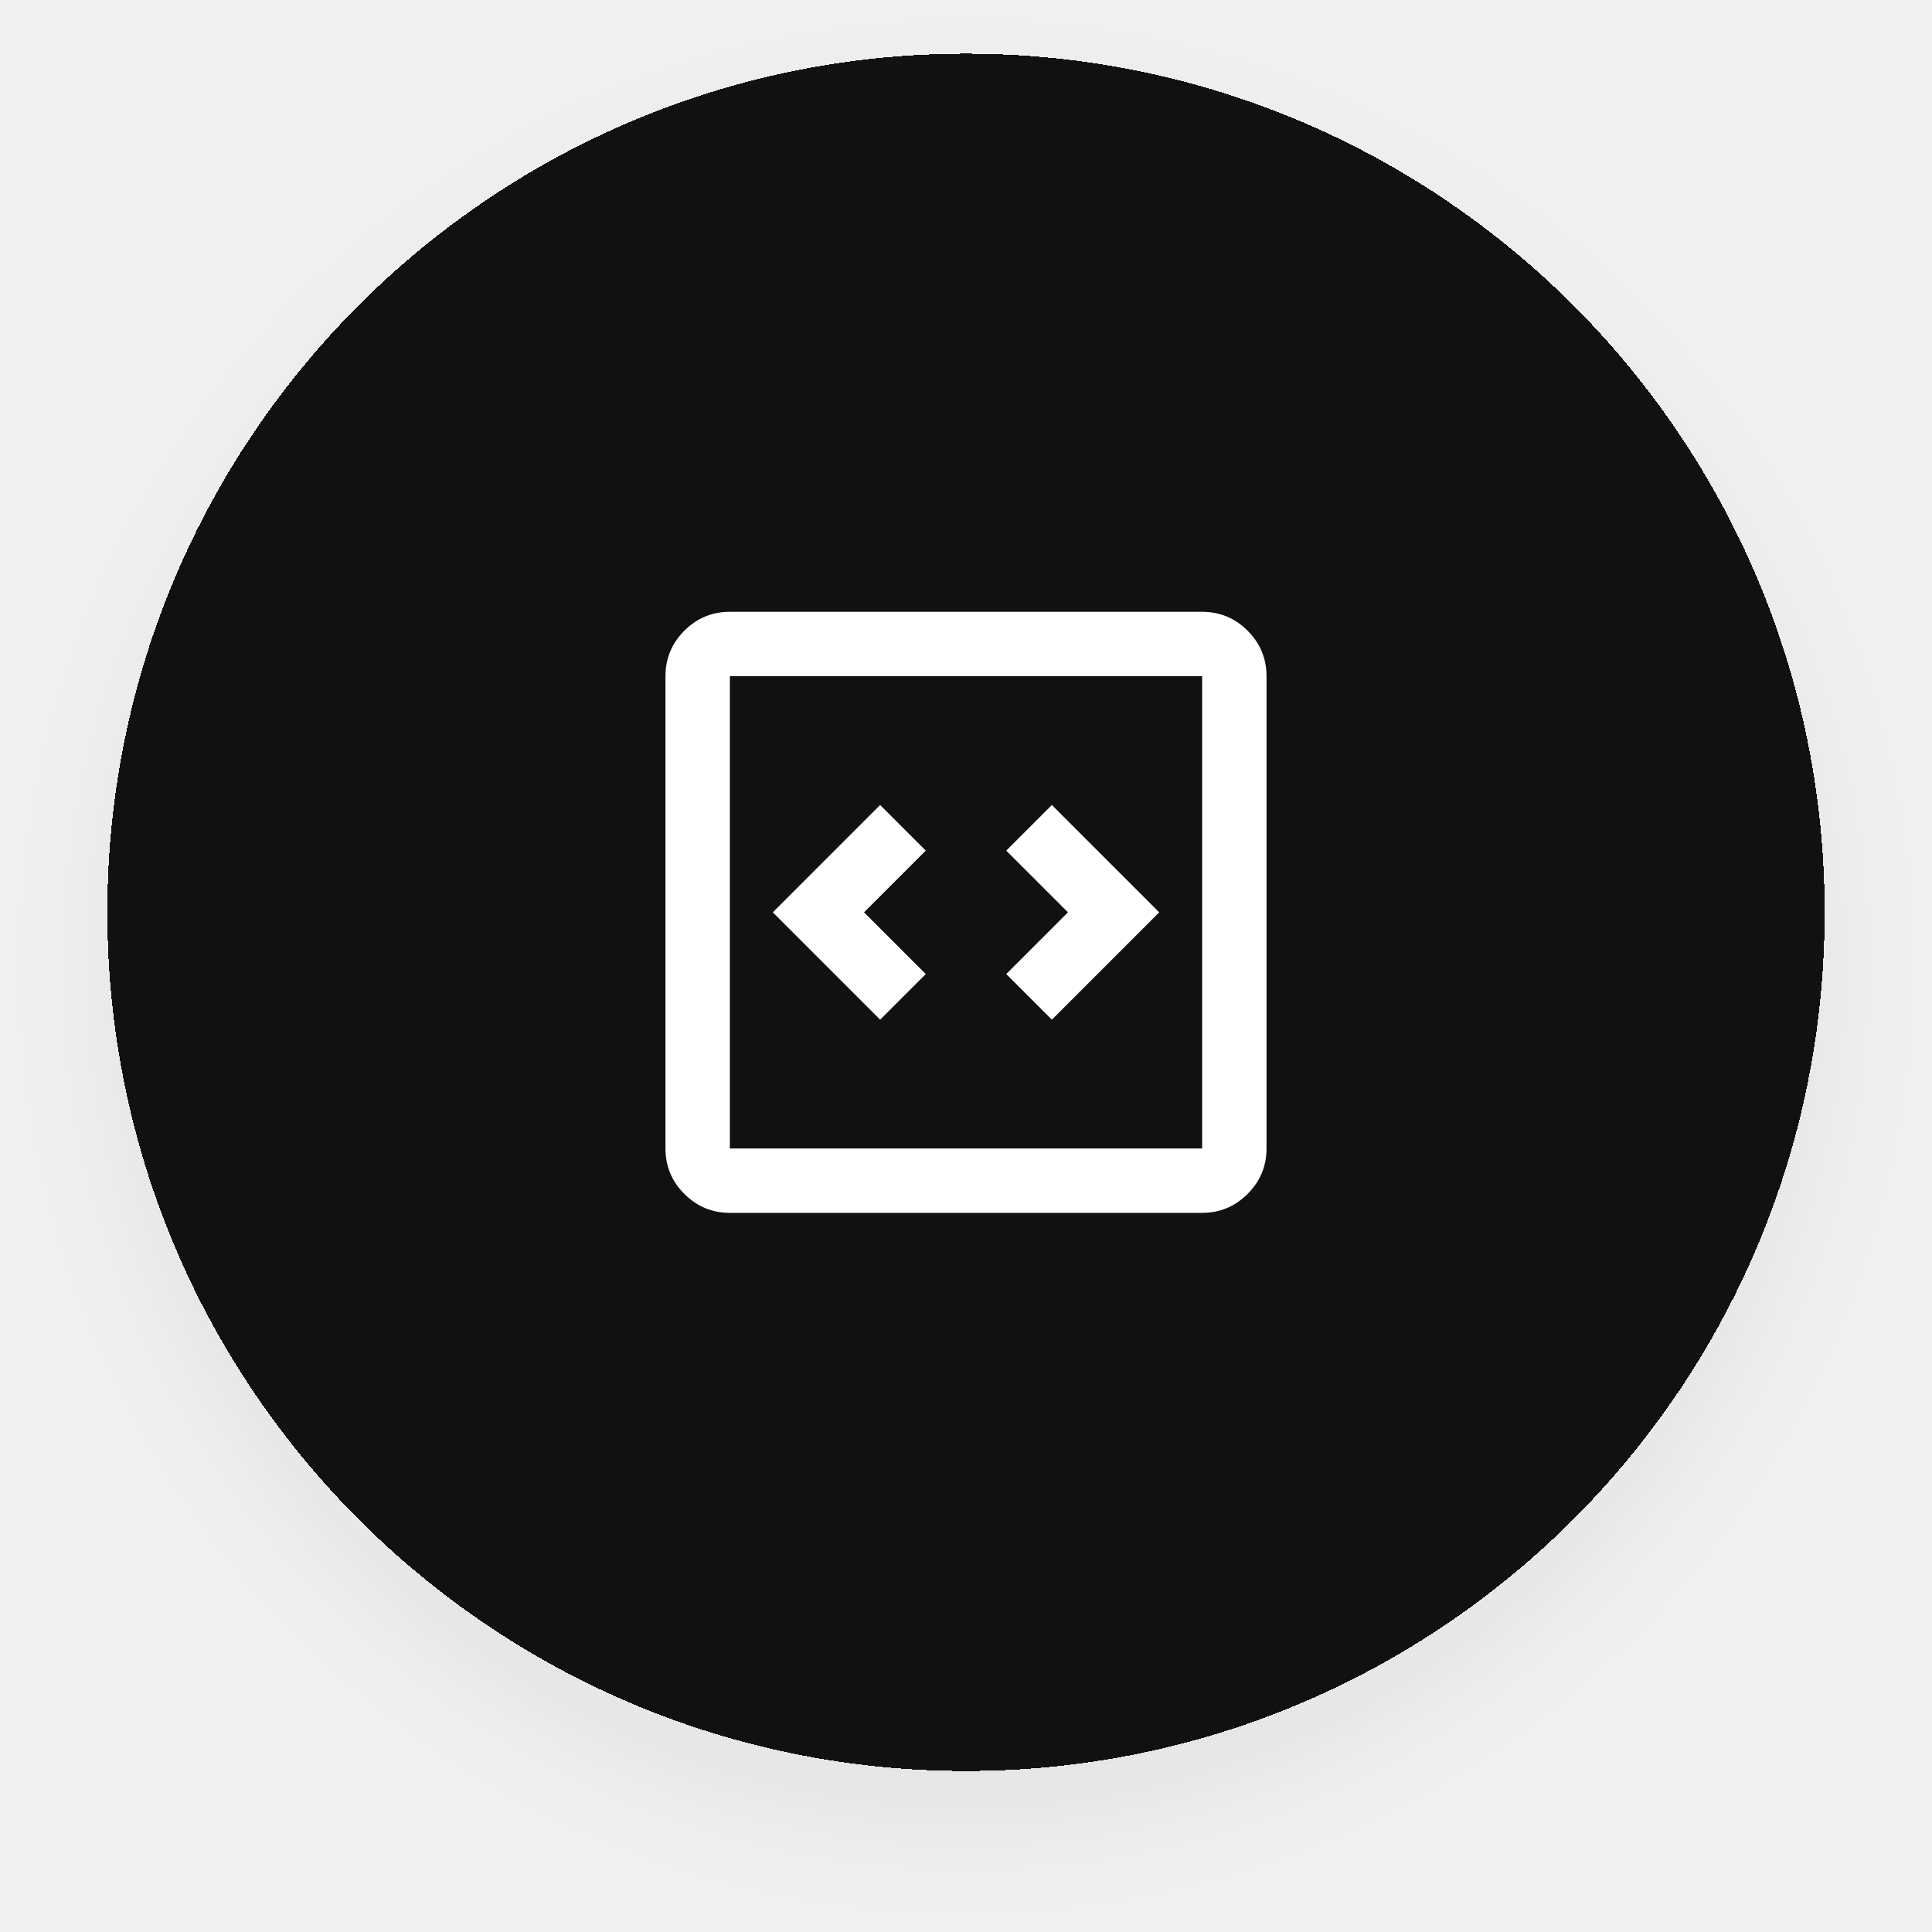
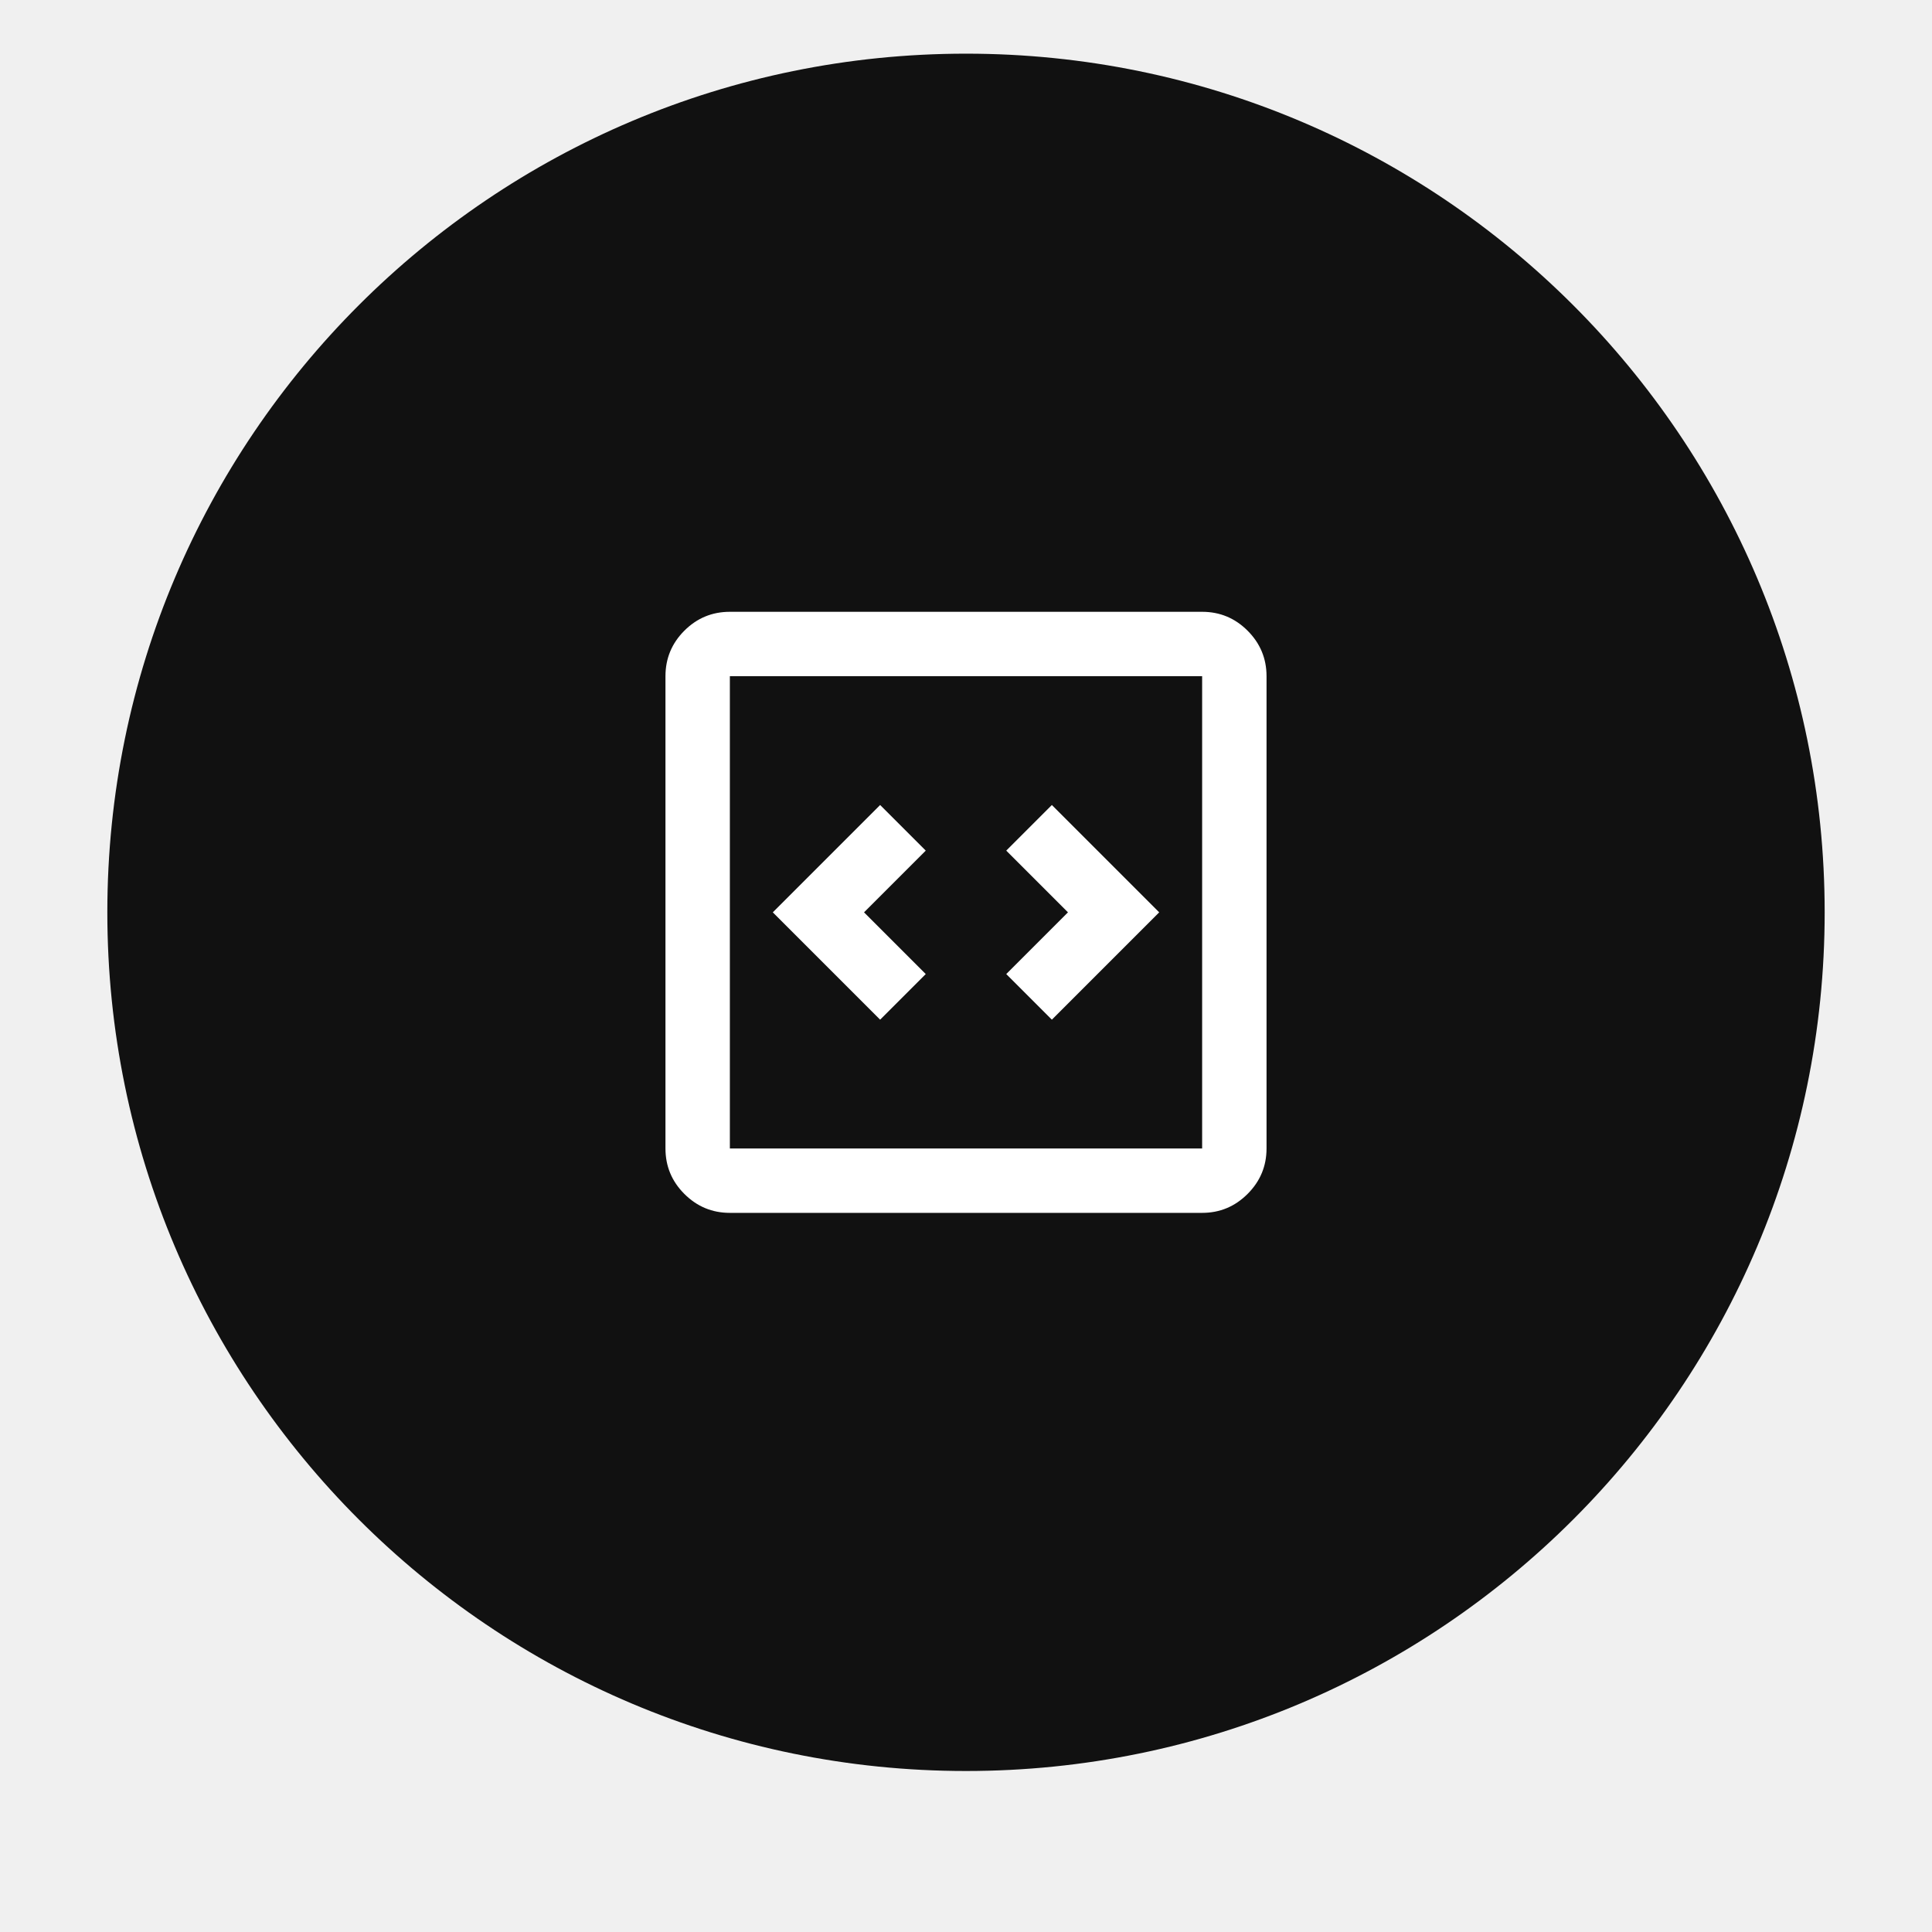
<svg xmlns="http://www.w3.org/2000/svg" width="36" height="36" viewBox="0 0 36 36" fill="none">
-   <g filter="url(#filter0_d_110_2690)">
-     <rect x="2" y="1" width="32" height="32" rx="16" fill="#111111" shape-rendering="crispEdges" />
-     <path d="M16.4 19L17.25 18.15L16.1 17L17.25 15.85L16.4 15L14.4 17L16.4 19V19M19.6 19L21.6 17L19.6 15L18.75 15.85L19.9 17L18.75 18.15L19.6 19V19M13.6 22.6C13.27 22.6 12.987 22.482 12.752 22.247C12.517 22.012 12.4 21.73 12.4 21.4V12.6C12.4 12.27 12.517 11.987 12.752 11.752C12.987 11.517 13.27 11.4 13.6 11.4H22.4C22.73 11.4 23.012 11.517 23.247 11.752C23.482 11.987 23.6 12.27 23.6 12.6V21.4C23.6 21.73 23.482 22.012 23.247 22.247C23.012 22.482 22.73 22.6 22.4 22.6H13.6V22.6M13.6 21.4H22.4V21.4V21.4V12.6V12.6V12.6H13.6V12.6V12.6V21.4V21.4V21.4V21.4M13.6 12.6V12.6V12.6V12.6V21.4V21.4V21.4V21.4V21.4V21.4V12.6V12.6V12.6V12.6" fill="white" />
-   </g>
-   <defs>
-     <filter id="filter0_d_110_2690" x="0" y="0" width="36" height="36" filterUnits="userSpaceOnUse" color-interpolation-filters="sRGB">
-       <feFlood flood-opacity="0" result="BackgroundImageFix" />
-       <feColorMatrix in="SourceAlpha" type="matrix" values="0 0 0 0 0 0 0 0 0 0 0 0 0 0 0 0 0 0 127 0" result="hardAlpha" />
-       <feOffset dy="1" />
-       <feGaussianBlur stdDeviation="1" />
-       <feComposite in2="hardAlpha" operator="out" />
-       <feColorMatrix type="matrix" values="0 0 0 0 0 0 0 0 0 0 0 0 0 0 0 0 0 0 0.05 0" />
-       <feBlend mode="normal" in2="BackgroundImageFix" result="effect1_dropShadow_110_2690" />
-       <feBlend mode="normal" in="SourceGraphic" in2="effect1_dropShadow_110_2690" result="shape" />
-     </filter>
-   </defs>
+   <rect x="2" y="1" width="32" height="32" rx="16" fill="#111111" />
+   <path d="M16.4 19L17.25 18.15L16.1 17L17.25 15.85L16.4 15L14.4 17L16.4 19V19M19.6 19L21.6 17L19.6 15L18.75 15.85L19.9 17L18.75 18.15L19.6 19V19M13.6 22.6C13.27 22.6 12.987 22.482 12.752 22.247C12.517 22.012 12.4 21.73 12.4 21.4V12.6C12.4 12.27 12.517 11.987 12.752 11.752C12.987 11.517 13.27 11.4 13.6 11.4H22.4C22.73 11.4 23.012 11.517 23.247 11.752C23.482 11.987 23.6 12.27 23.6 12.6V21.4C23.6 21.73 23.482 22.012 23.247 22.247C23.012 22.482 22.73 22.6 22.4 22.6H13.6V22.6M13.6 21.4H22.4V21.4V21.4V12.6V12.6V12.6H13.6V12.6V12.6V21.4V21.4V21.4V21.4M13.6 12.6V12.6V12.6V12.6V21.4V21.4V21.4V21.4V21.4V21.4V12.6V12.6V12.6V12.6" fill="white" />
</svg>
